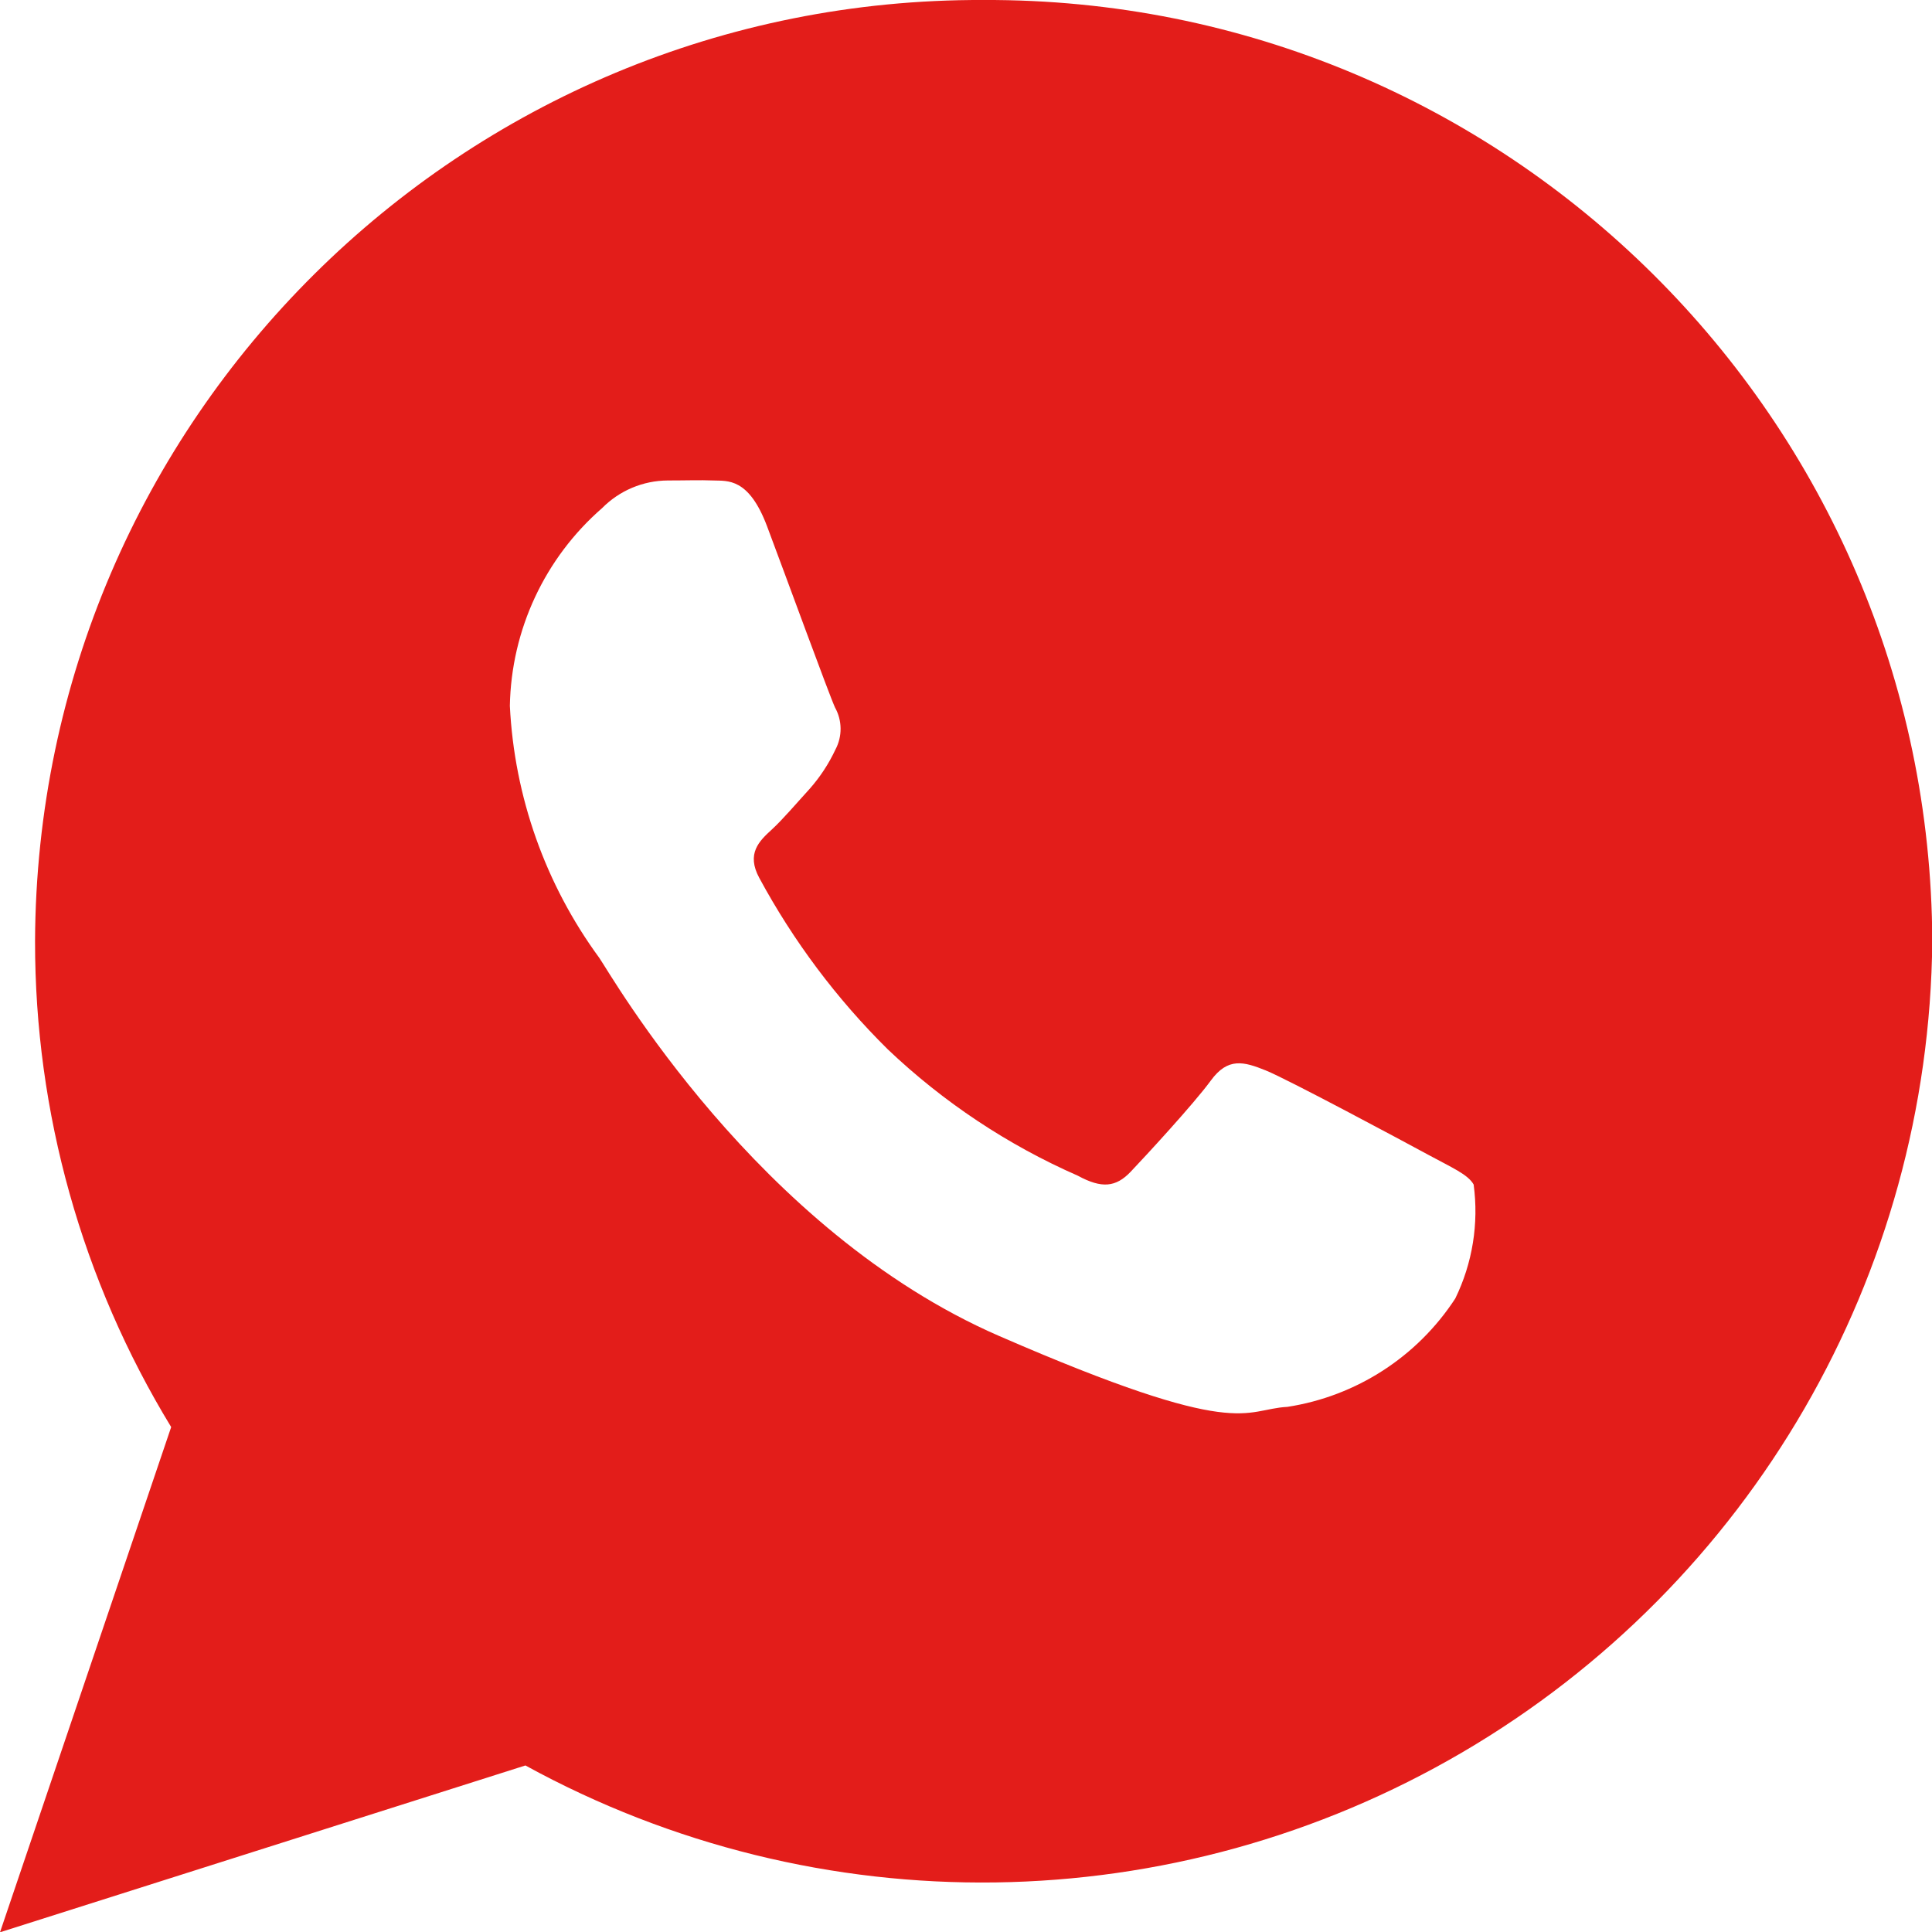
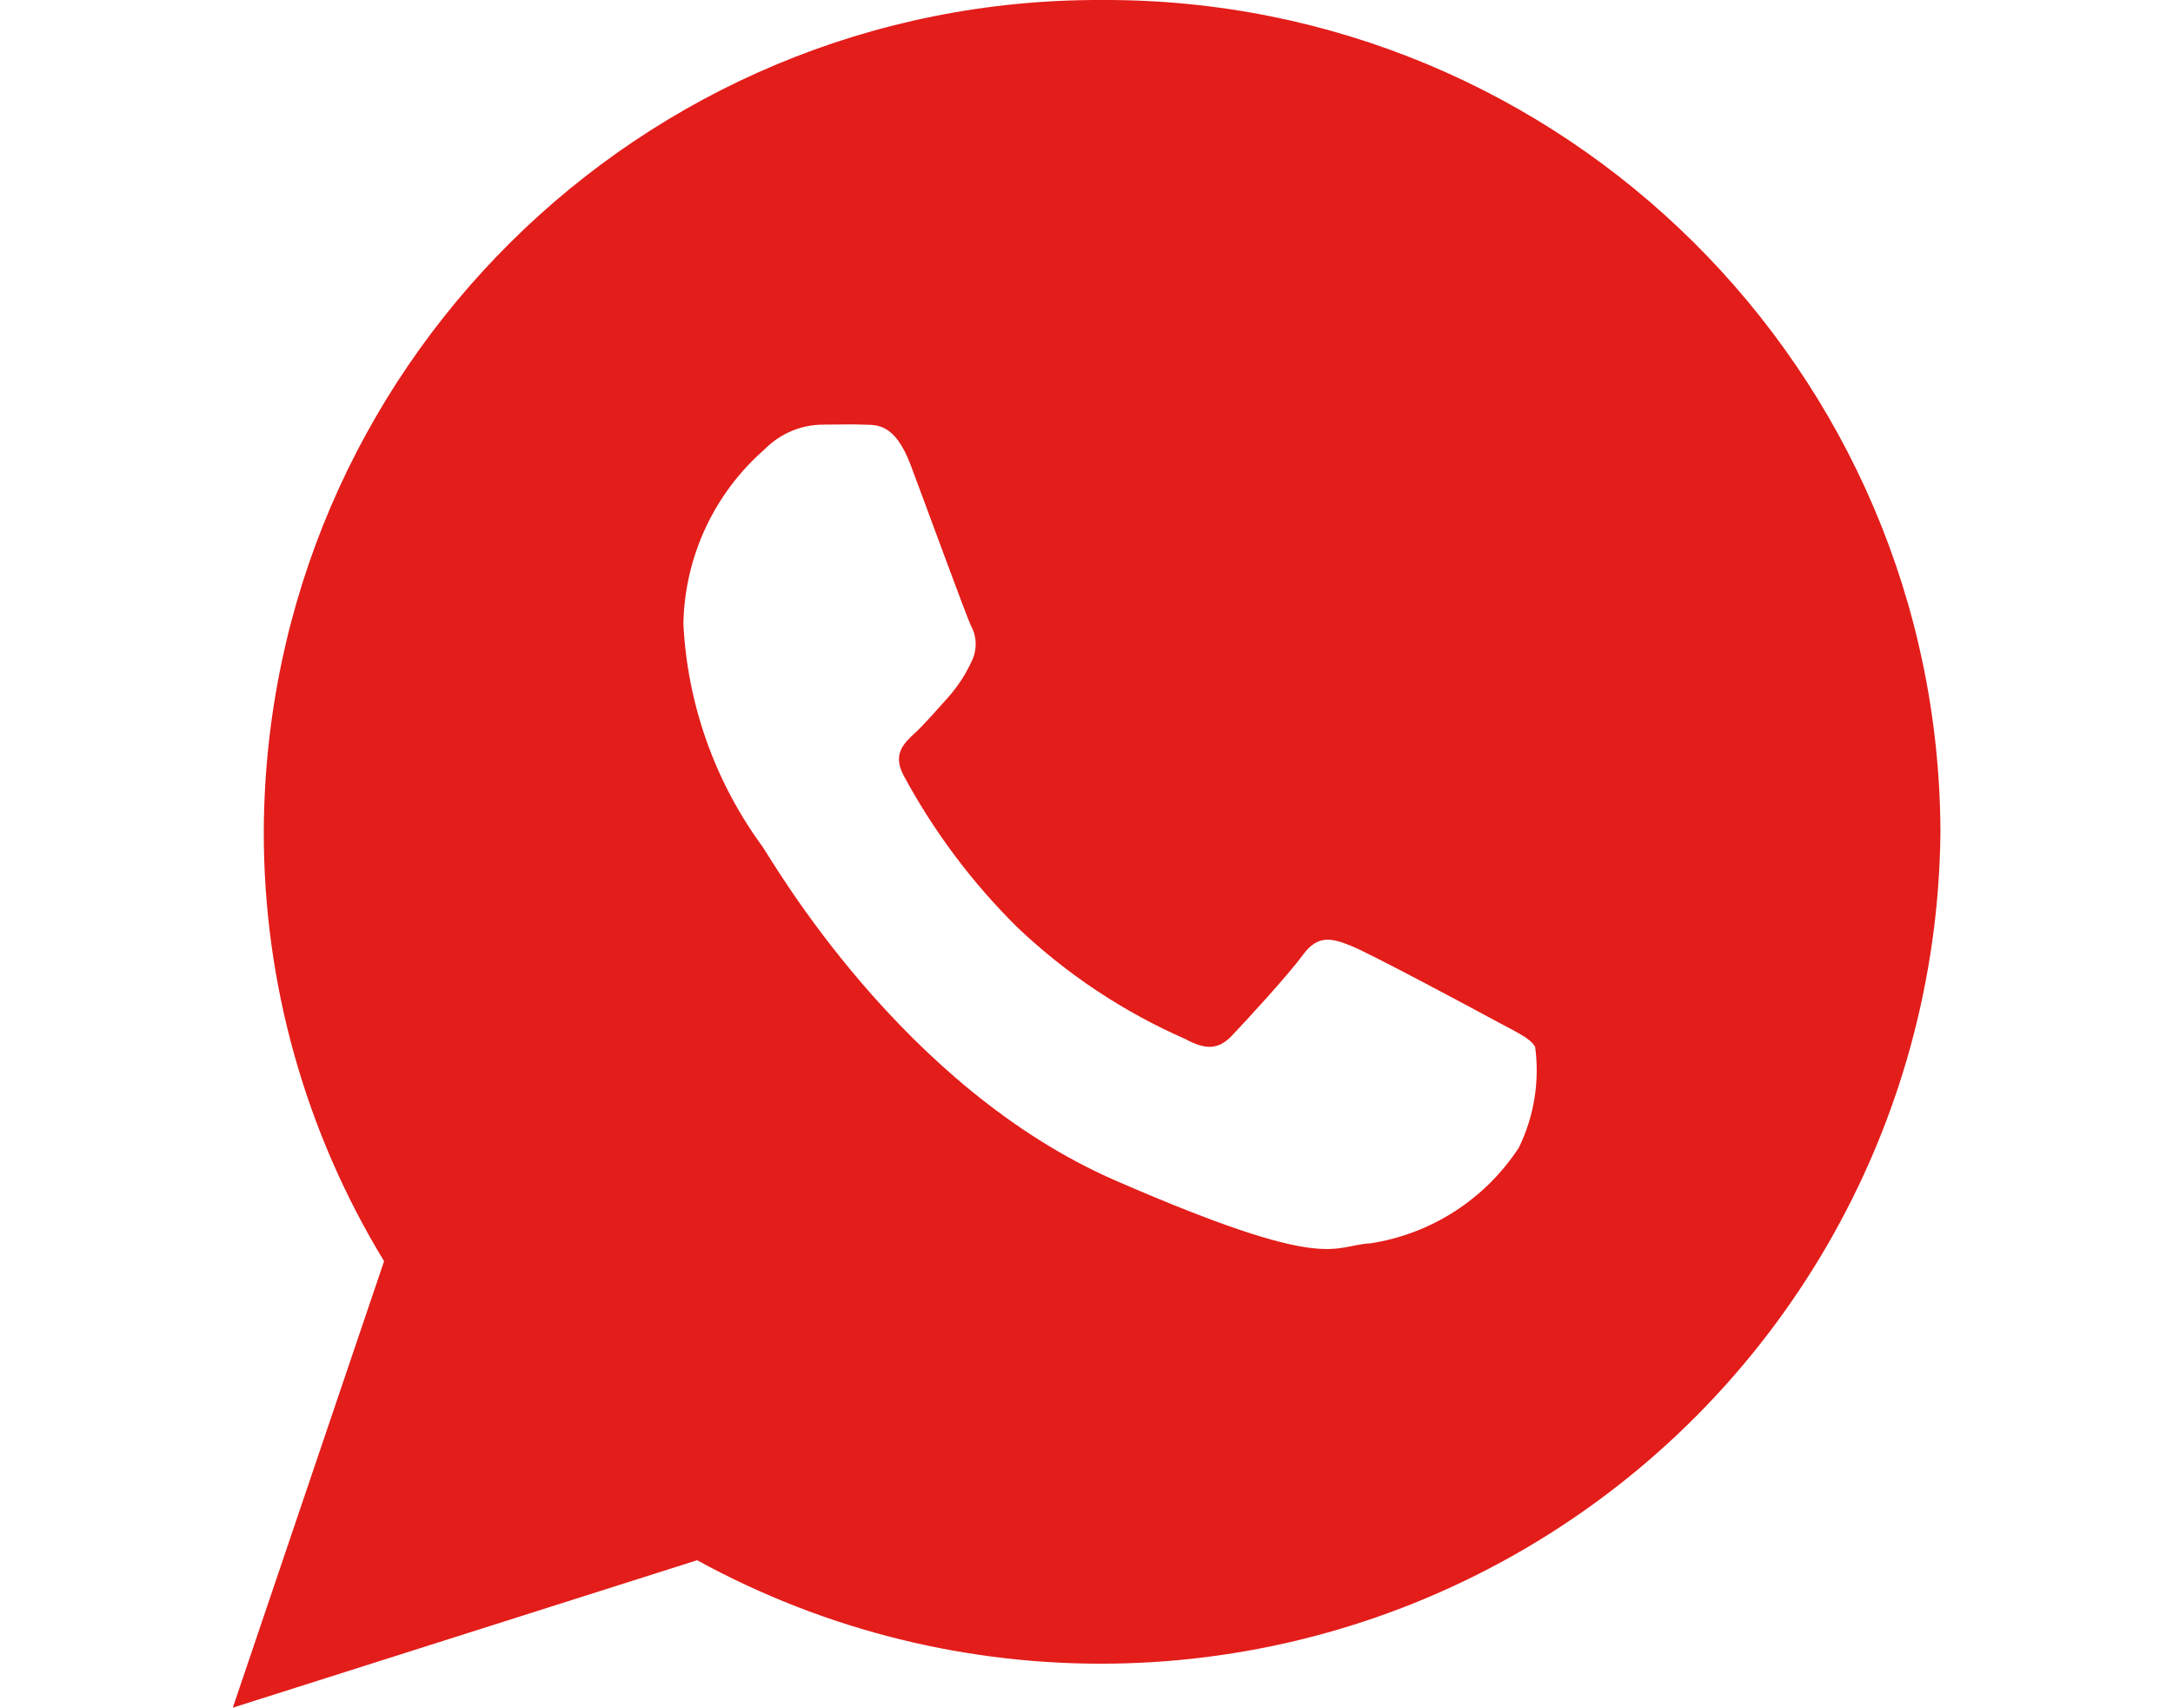
- <svg xmlns="http://www.w3.org/2000/svg" width="27.946" height="27.946" viewBox="0 0 27.946 27.946">
+ <svg xmlns="http://www.w3.org/2000/svg" width="21.795" height="17.125" viewBox="0 0 27.946 27.946">
  <path id="Icon_ionic-logo-whatsapp" data-name="Icon ionic-logo-whatsapp" d="M16.476,2.25A13.666,13.666,0,0,0,2.757,15.863a13.472,13.472,0,0,0,1.969,7.029L2.25,30.2l7.6-2.413A13.742,13.742,0,0,0,30.2,15.863,13.666,13.666,0,0,0,16.476,2.25ZM23.3,21.033A3.544,3.544,0,0,1,20.872,22.6c-.643.034-.662.5-4.169-1.025s-5.617-5.23-5.784-5.469a6.728,6.728,0,0,1-1.294-3.646A3.887,3.887,0,0,1,10.959,9.6a1.344,1.344,0,0,1,.95-.4c.276,0,.455-.008.66,0s.511-.043.777.664.9,2.442.982,2.619a.636.636,0,0,1,.006.61,2.383,2.383,0,0,1-.372.567c-.183.2-.385.439-.548.589-.182.166-.372.348-.181.7a10.5,10.5,0,0,0,1.858,2.479,9.572,9.572,0,0,0,2.751,1.829c.344.187.549.167.763-.058s.913-.982,1.16-1.32.478-.273.795-.145,2.006,1.033,2.35,1.22.573.283.656.43A2.881,2.881,0,0,1,23.3,21.033Z" transform="translate(-2.25 -2.25)" fill="#e31d1a" />
</svg>
